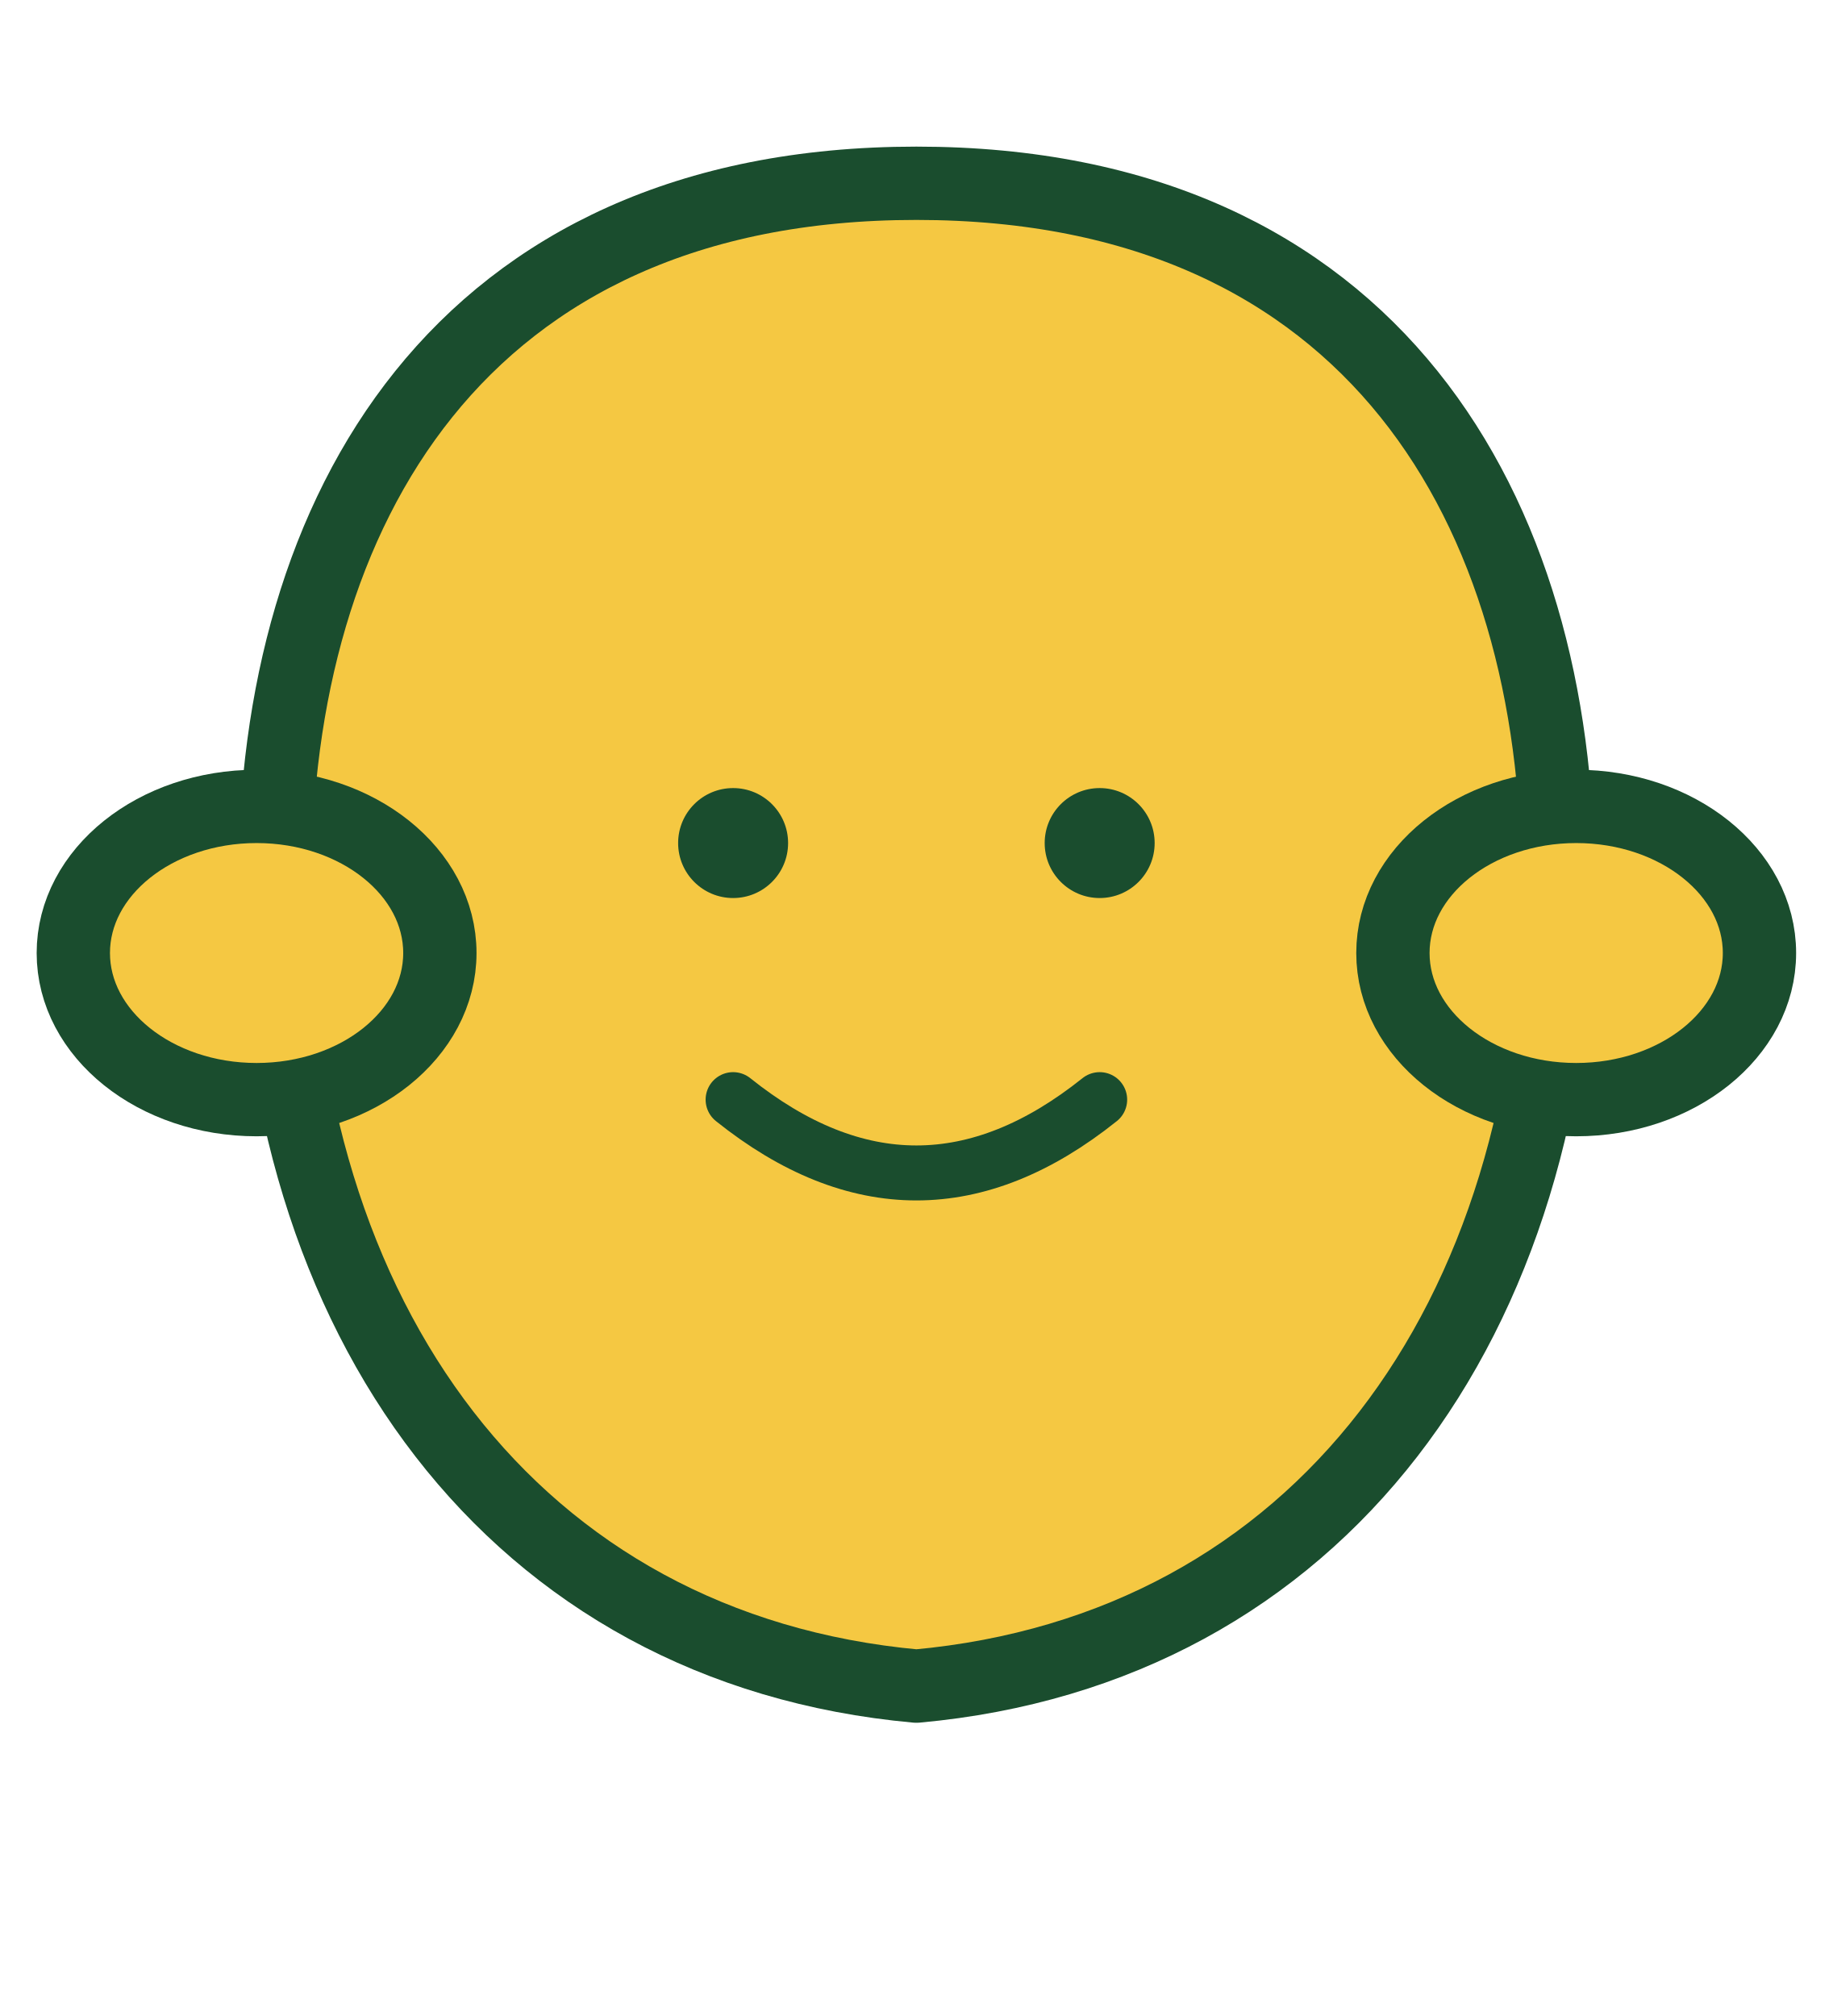
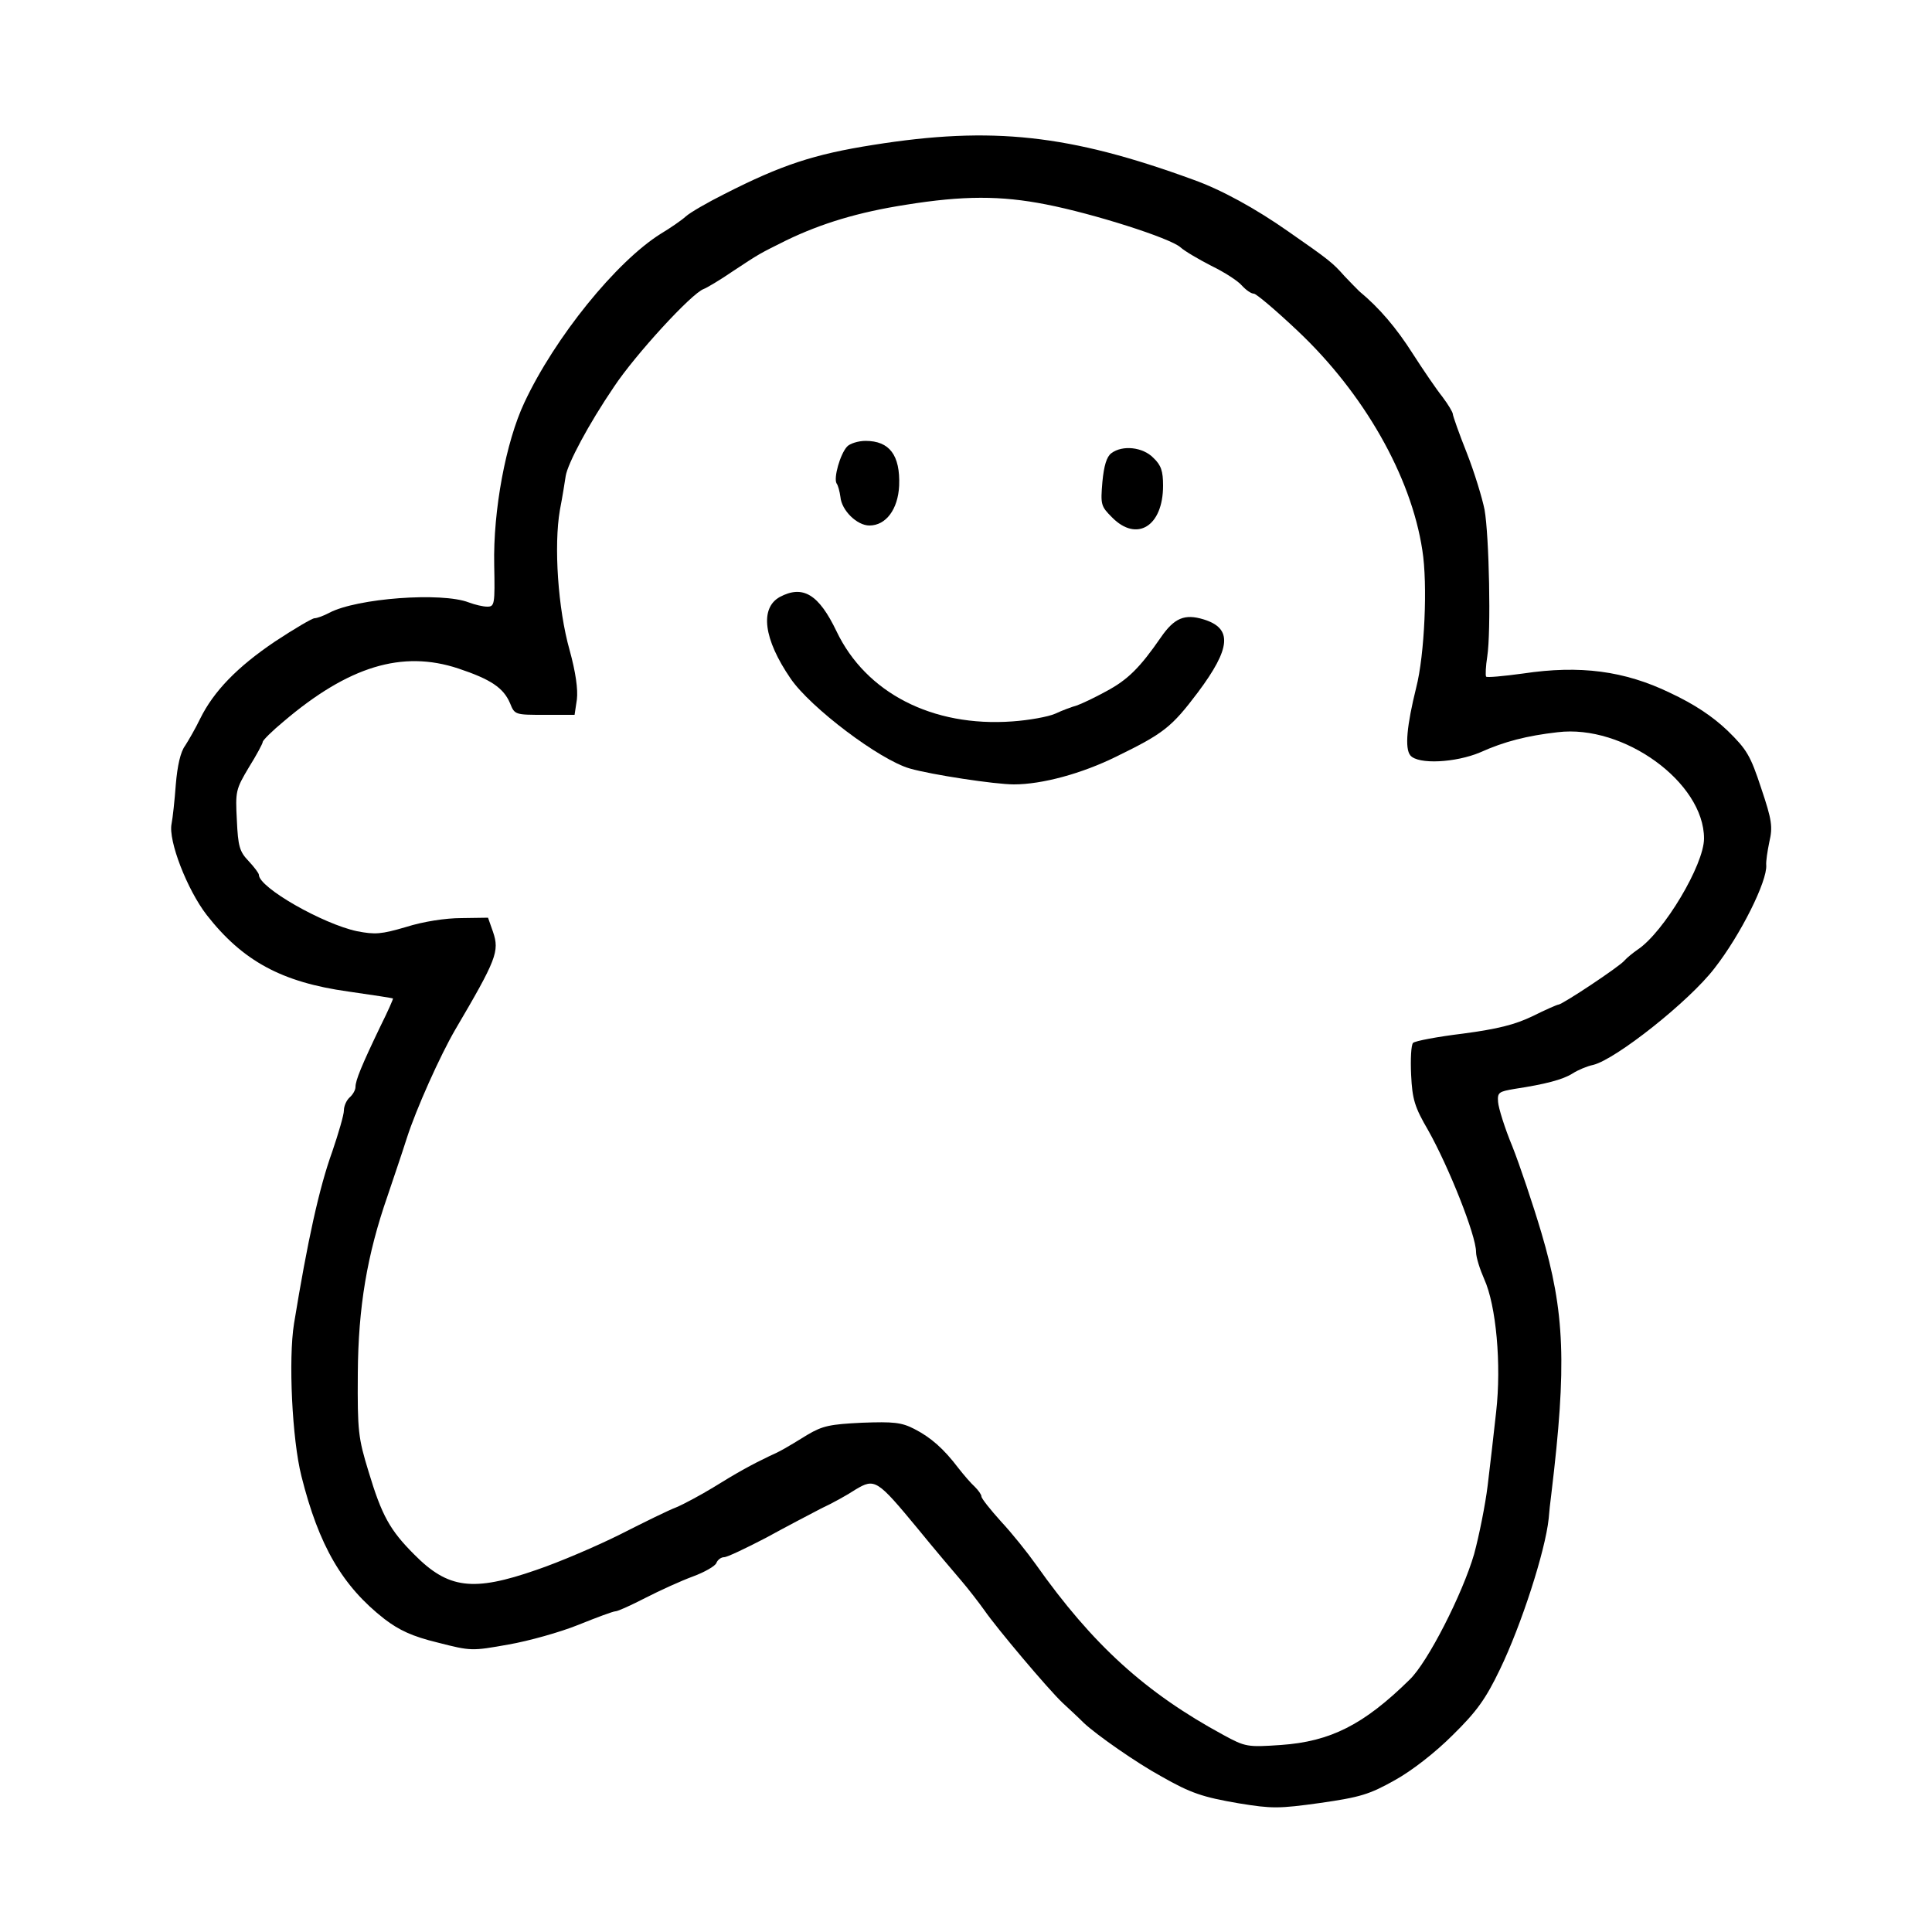
- <svg xmlns="http://www.w3.org/2000/svg" viewBox="0 0 100 110" width="100" height="110">
-   <path d="M50 10 C25 10 15 28 15 48 C15 72 28 90 50 92 C72 90 85 72 85 48 C85 28 75 10 50 10 Z" fill="#F5C842" stroke="#1a4d2e" stroke-width="4" stroke-linejoin="round" />
-   <ellipse cx="14" cy="52" rx="10" ry="8" fill="#F5C842" stroke="#1a4d2e" stroke-width="4" />
-   <ellipse cx="86" cy="52" rx="10" ry="8" fill="#F5C842" stroke="#1a4d2e" stroke-width="4" />
-   <circle cx="40" cy="46" r="3" fill="#1a4d2e" />
-   <circle cx="60" cy="46" r="3" fill="#1a4d2e" />
-   <path d="M40 60 Q50 68 60 60" stroke="#1a4d2e" stroke-width="3" fill="none" stroke-linecap="round" />
+ <svg xmlns="http://www.w3.org/2000/svg" version="1.0" width="500pt" height="500pt" viewBox="0 0 500 500" preserveAspectRatio="xMidYMid meet">
+   <g transform="translate(0,500) scale(0.1,-0.1)" fill="#000000" stroke="none">
+     <path d="M2260 4625 c-153 -24 -238 -52 -385 -127 -44 -22 -89 -48 -100 -58 -11 -10 -40 -30 -65 -45 -115 -72 -274 -268 -353 -437 -48 -102 -81 -279 -78 -420 2 -102 1 -108 -18 -108 -11 0 -32 5 -48 11 -70 27 -289 11 -361 -27 -15 -8 -32 -14 -38 -14 -6 0 -52 -27 -102 -60 -98 -66 -159 -129 -194 -200 -12 -25 -30 -56 -39 -70 -12 -16 -20 -52 -24 -100 -3 -41 -8 -87 -11 -102 -9 -43 40 -170 91 -236 93 -119 194 -174 366 -198 63 -9 115 -17 116 -18 1 -1 -13 -33 -32 -71 -49 -102 -65 -141 -65 -158 0 -8 -7 -20 -15 -27 -8 -7 -15 -22 -15 -34 0 -11 -14 -59 -30 -106 -34 -94 -64 -231 -99 -445 -15 -92 -5 -300 19 -395 45 -180 106 -285 215 -370 38 -29 72 -45 138 -61 86 -22 88 -22 183 -5 52 9 134 32 181 51 47 19 90 35 96 35 6 0 41 16 78 35 37 19 92 44 122 55 30 11 58 27 61 35 3 8 12 15 20 15 8 0 56 23 108 50 51 28 116 62 143 76 28 13 68 35 89 49 50 30 56 26 161 -101 44 -54 95 -114 113 -135 18 -21 45 -56 60 -77 31 -45 164 -203 202 -239 14 -13 39 -36 55 -52 33 -31 136 -103 200 -138 77 -44 108 -54 201 -70 86 -14 103 -14 211 1 104 15 127 22 193 59 45 25 105 72 150 117 62 61 85 93 122 170 55 114 117 305 126 390 1 14 4 43 7 65 40 333 35 469 -26 675 -22 74 -56 175 -75 223 -20 48 -36 100 -37 115 -2 25 2 27 43 34 79 12 125 24 150 40 14 9 38 19 53 22 58 14 248 164 314 250 68 87 137 226 134 267 -1 9 3 36 8 60 9 39 7 56 -21 139 -28 85 -37 100 -87 149 -39 37 -85 68 -149 98 -118 57 -233 72 -380 50 -51 -7 -95 -11 -96 -8 -2 3 -1 27 3 52 10 64 5 312 -7 380 -6 30 -26 96 -46 147 -20 50 -36 96 -36 100 0 5 -12 25 -27 45 -16 20 -50 70 -77 112 -42 66 -86 118 -138 161 -7 7 -25 25 -39 40 -30 34 -40 42 -145 115 -84 59 -173 108 -246 134 -320 117 -521 139 -828 90z m447 -154 c123 -24 321 -87 348 -111 11 -10 47 -31 80 -48 33 -16 69 -39 79 -51 11 -12 24 -21 31 -21 6 0 57 -43 113 -96 171 -161 294 -376 323 -568 14 -87 6 -271 -16 -356 -24 -97 -30 -157 -15 -175 20 -24 117 -19 181 8 62 28 121 43 200 52 171 21 379 -130 379 -275 0 -68 -104 -242 -171 -287 -13 -9 -29 -22 -35 -29 -12 -15 -161 -114 -171 -114 -3 0 -33 -13 -67 -30 -46 -22 -90 -33 -180 -45 -66 -8 -124 -19 -129 -24 -5 -5 -7 -42 -5 -83 3 -63 9 -83 44 -143 53 -94 124 -272 124 -315 0 -14 10 -45 21 -70 31 -68 45 -221 31 -344 -6 -56 -16 -141 -22 -191 -6 -49 -22 -129 -35 -177 -30 -103 -120 -280 -167 -325 -119 -117 -205 -160 -333 -169 -87 -6 -92 -5 -149 26 -201 109 -338 233 -485 441 -22 31 -62 81 -90 111 -28 31 -51 60 -51 65 0 5 -8 16 -17 25 -10 9 -29 31 -43 49 -38 50 -71 79 -114 101 -33 17 -54 19 -135 16 -83 -4 -102 -8 -141 -31 -60 -37 -71 -43 -100 -56 -44 -21 -84 -43 -145 -81 -33 -20 -76 -43 -95 -51 -19 -7 -84 -39 -145 -70 -60 -30 -158 -72 -217 -92 -164 -57 -228 -49 -316 40 -63 63 -84 101 -118 214 -27 88 -29 105 -28 254 1 172 24 308 77 460 13 39 36 106 50 150 24 75 86 213 125 280 107 182 115 203 98 253 l-13 37 -69 -1 c-41 0 -99 -9 -143 -23 -65 -19 -80 -20 -127 -11 -89 19 -254 113 -254 146 0 4 -12 20 -27 36 -23 24 -27 38 -30 105 -4 75 -3 80 31 137 20 32 36 62 36 66 0 4 24 28 53 52 169 144 308 186 453 138 84 -28 117 -50 134 -90 12 -30 13 -30 90 -30 l77 0 6 40 c3 26 -3 70 -19 128 -30 106 -41 270 -25 362 7 36 13 75 15 88 5 32 59 134 125 231 55 83 201 242 232 253 8 3 42 23 74 45 74 49 70 46 140 81 91 44 187 73 309 92 149 24 246 24 363 1z" />
+     <path d="M2192 3844 c-18 -20 -35 -81 -27 -95 4 -5 8 -21 10 -35 3 -35 43 -74 75 -74 43 0 74 42 77 103 3 79 -25 116 -87 116 -19 0 -41 -7 -48 -15z" />
+     <path d="M2876 3827 c-12 -9 -19 -32 -23 -74 -5 -59 -4 -63 25 -92 64 -65 132 -23 132 82 0 38 -5 53 -25 72 -27 28 -80 34 -109 12z" />
+     <path d="M2018 3455 c-52 -29 -42 -109 28 -211 51 -75 231 -211 309 -233 56 -16 220 -41 269 -41 73 0 176 28 265 72 123 60 143 76 211 166 86 115 90 166 15 189 -49 15 -76 4 -111 -47 -54 -78 -85 -109 -141 -139 -31 -17 -65 -33 -77 -37 -11 -3 -36 -12 -55 -21 -18 -8 -68 -17 -111 -20 -207 -15 -379 74 -455 233 -46 96 -87 121 -147 89z" />
+   </g>
</svg>
